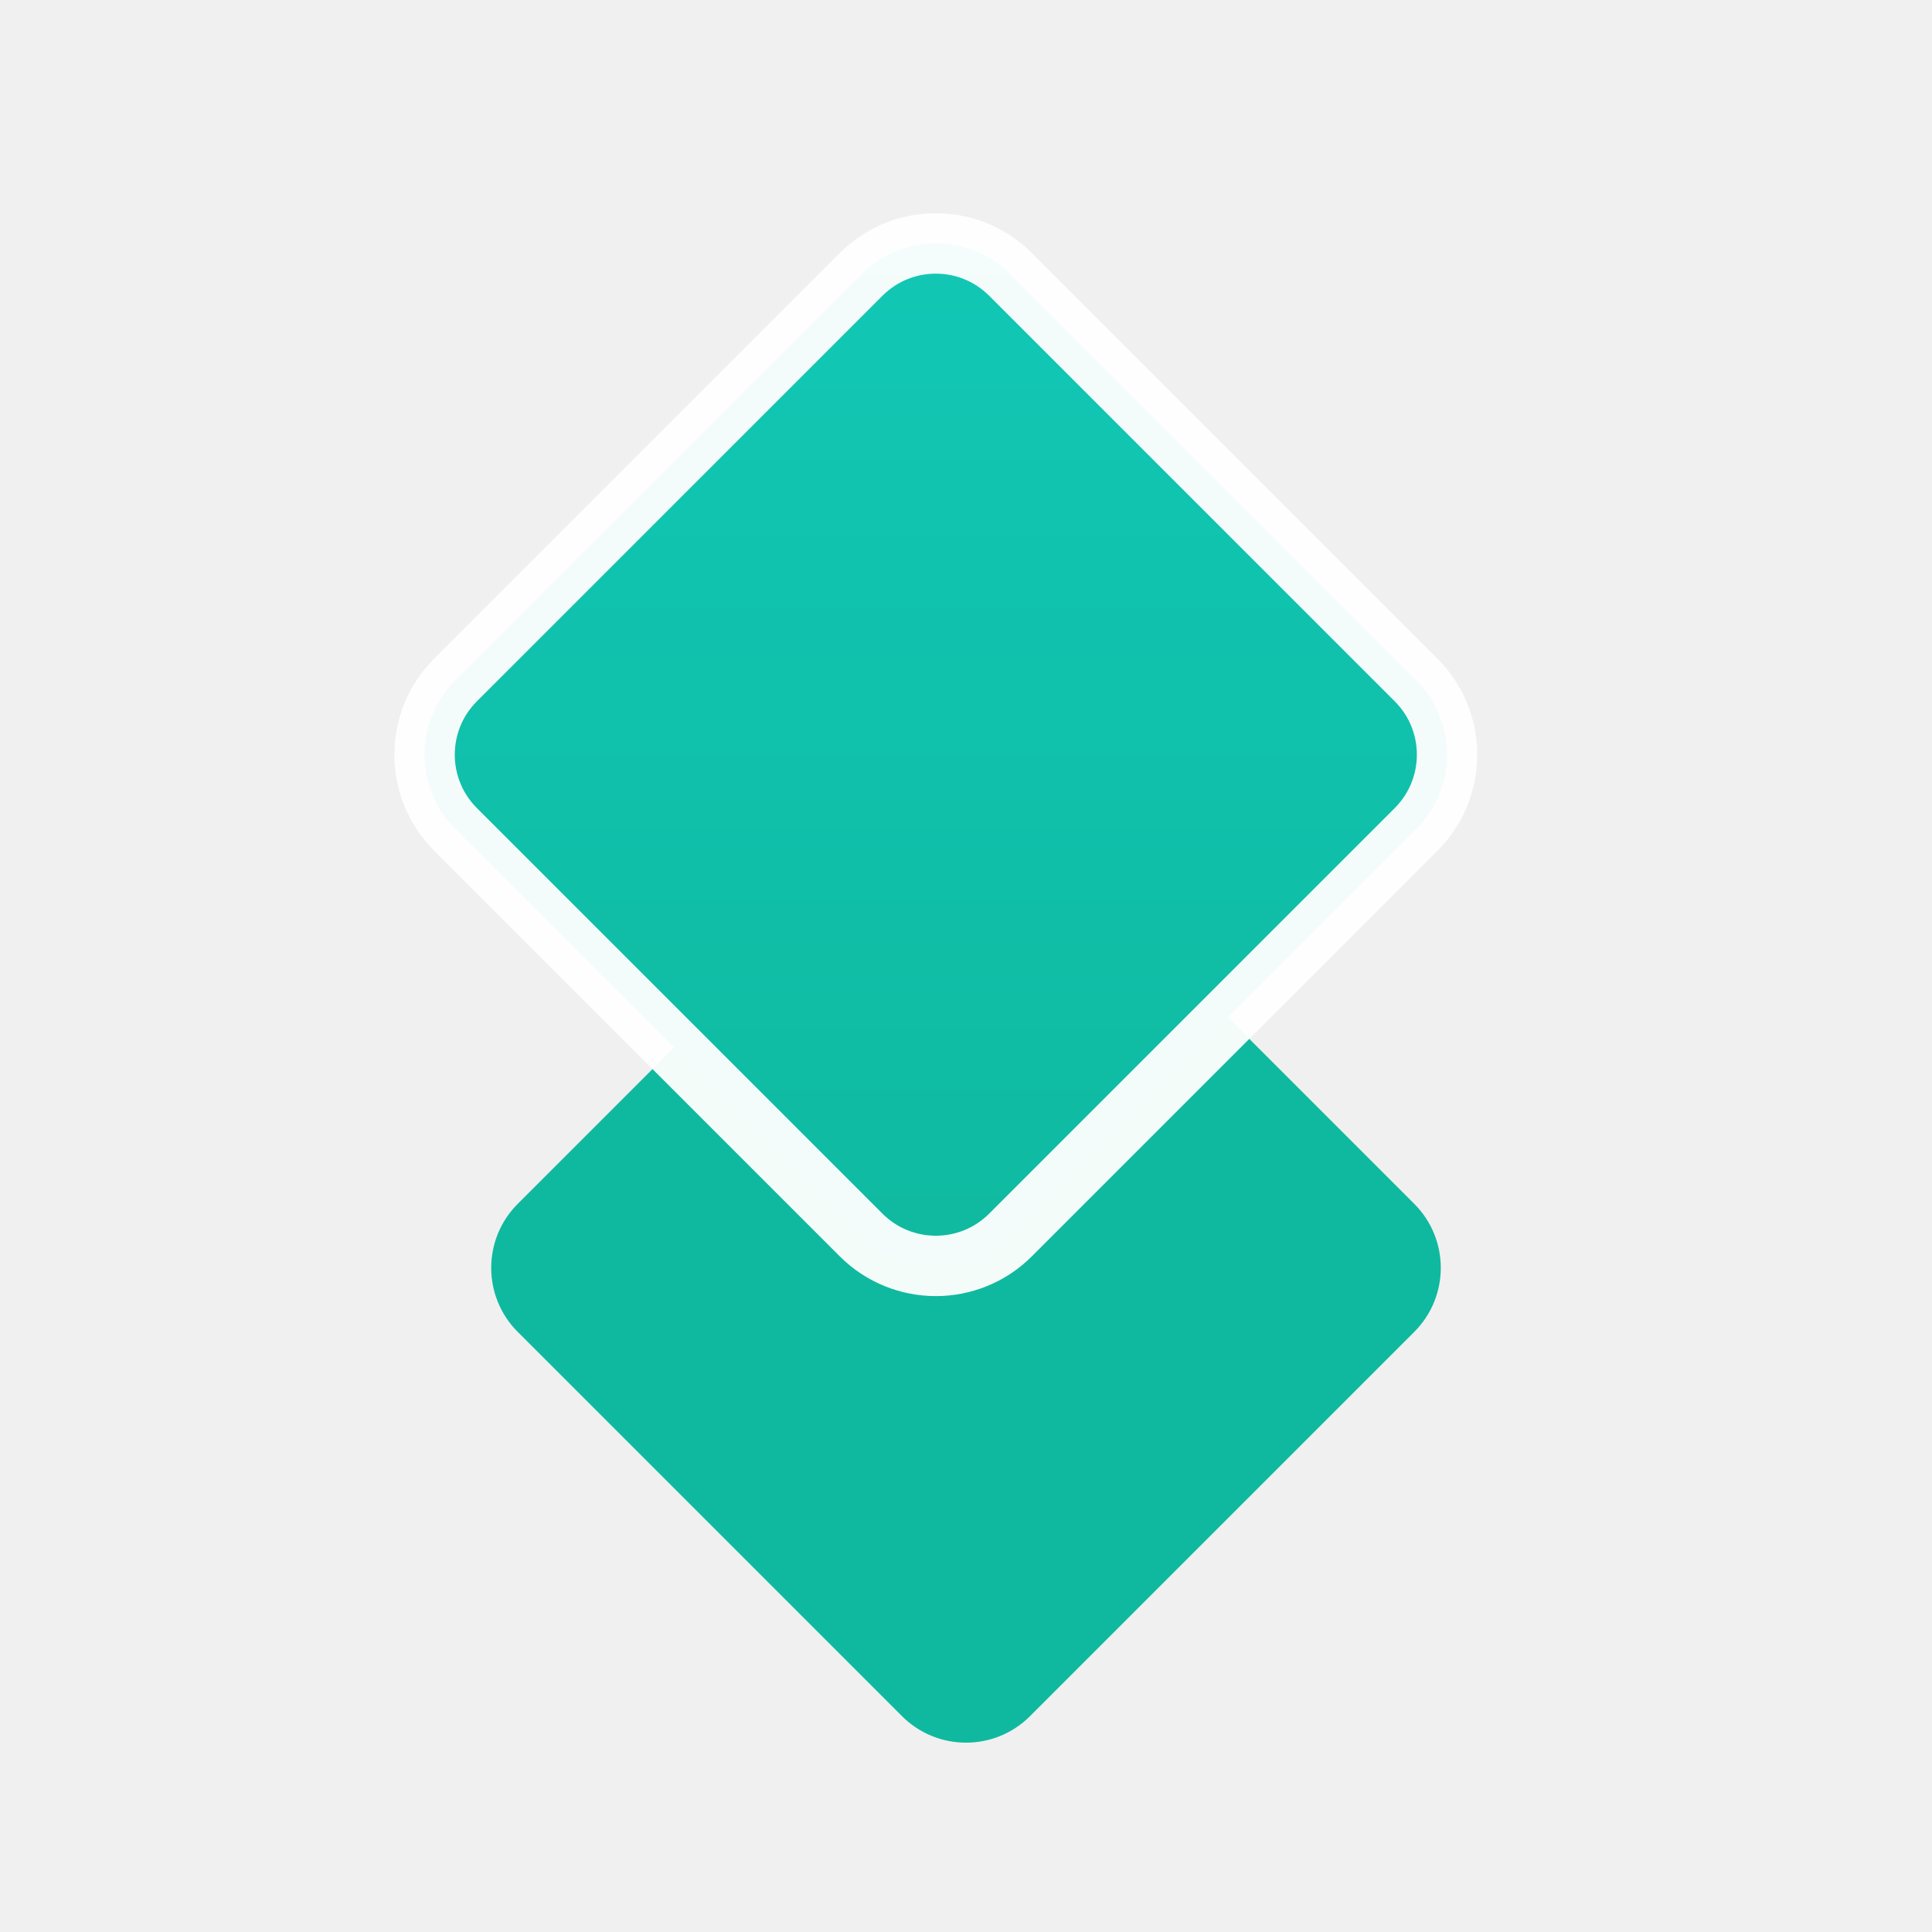
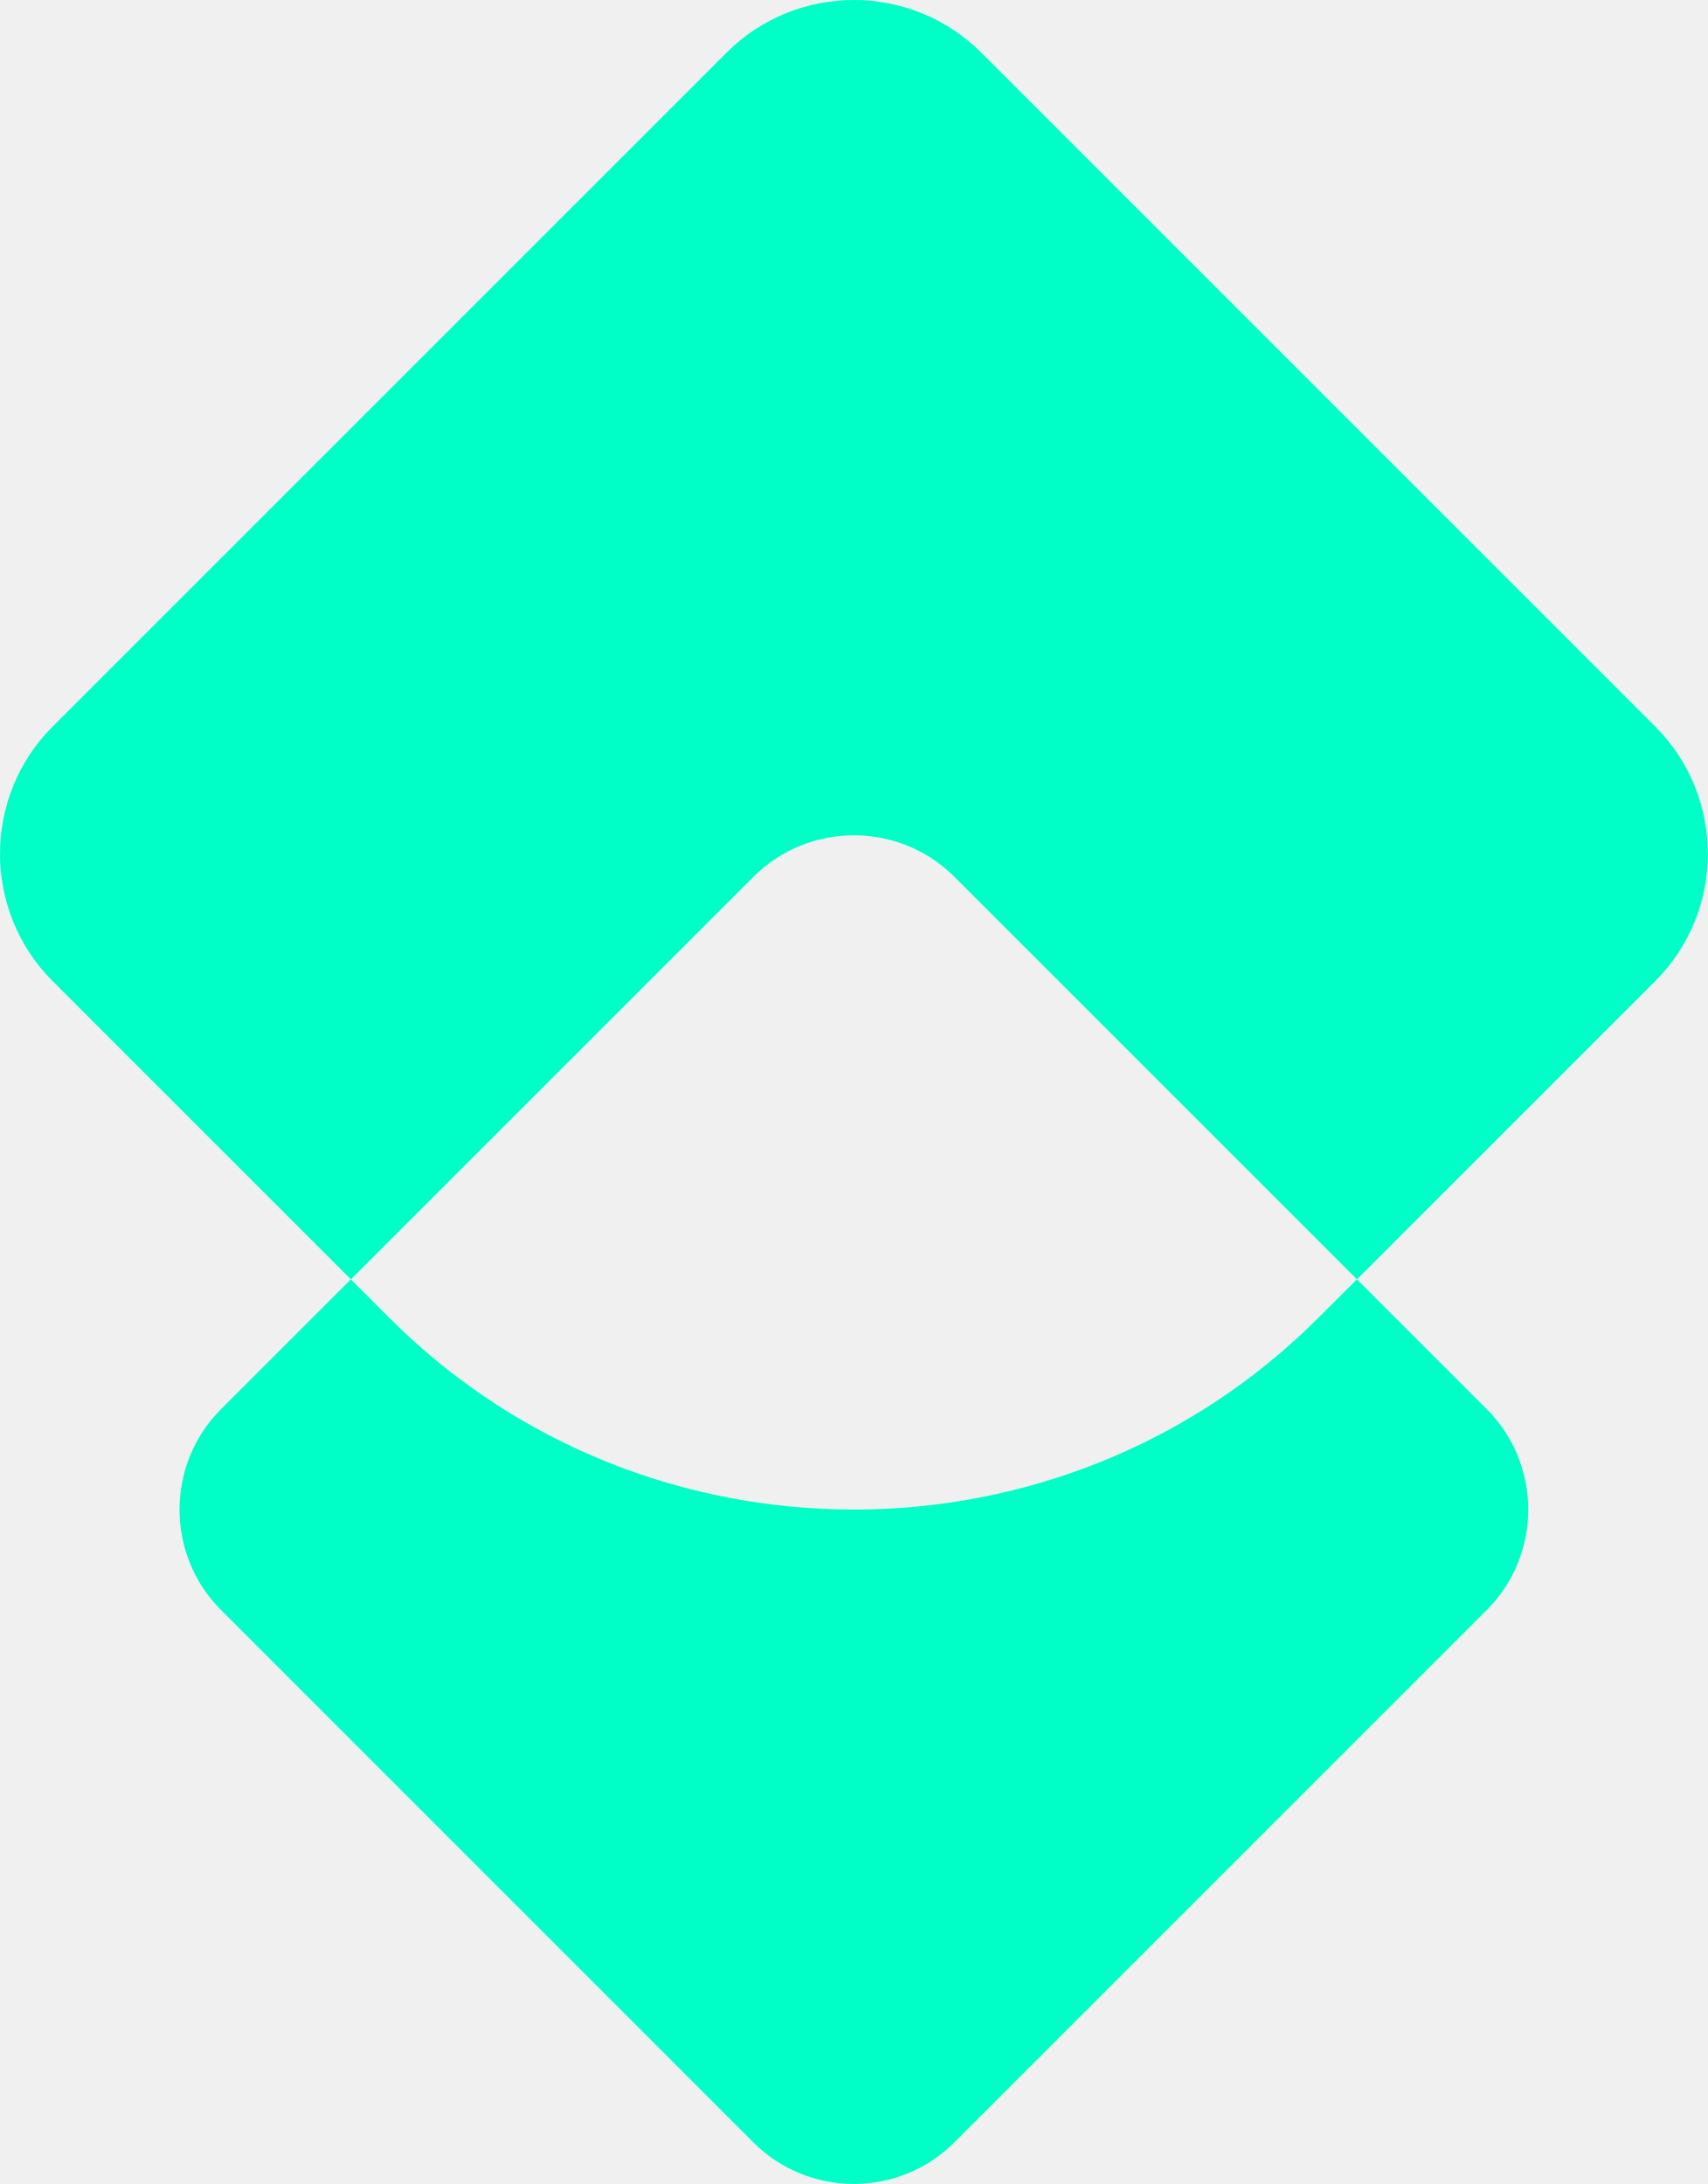
- <svg xmlns="http://www.w3.org/2000/svg" viewBox="0 0 64 64">
+ <svg xmlns="http://www.w3.org/2000/svg" id="Layer_2" data-name="Layer 2" viewBox="0 0 197.65 252.77">
  <defs>
-     <linearGradient id="g" x1="0%" y1="0%" x2="100%" y2="100%">
-       <stop offset="0%" stop-color="#11C8B6" />
-       <stop offset="100%" stop-color="#0FB99F" />
-     </linearGradient>
+     <style>
+       .cls-1 {
+         fill: #00ffc6;
+         fill-rule: evenodd;
+       }
+     </style>
  </defs>
-   <rect x="20" y="30" width="24" height="24" rx="3" transform="rotate(45 32 42)" fill="#0FB99F" />
-   <rect x="18" y="12" width="26" height="26" rx="3.5" transform="rotate(45 31 25)" fill="url(#g)" />
-   <rect x="18" y="12" width="26" height="26" rx="3.5" transform="rotate(45 31 25)" fill="none" stroke="white" stroke-opacity="0.95" stroke-width="2" />
+   <g id="Layer_1-2" data-name="Layer 1">
+     <g>
+       <path class="cls-1" d="M113.54,6.07l78.04,78.04c8.09,8.09,8.09,21.33,0,29.42l-34.54,34.54-46.6-46.6c-6.39-6.39-16.84-6.39-23.23,0l-46.6,46.6L6.07,113.53c-8.09-8.09-8.09-21.33,0-29.42L84.11,6.07c8.09-8.09,21.33-8.09,29.42,0" />
+       <path class="cls-1" d="M157.04,148.07l15.03,15.03c6.39,6.39,6.39,16.84,0,23.23l-61.64,61.64c-6.39,6.39-16.84,6.39-23.23,0l-61.63-61.64c-6.39-6.39-6.39-16.84,0-23.23l61.63-61.63-46.6,46.6,4.48,4.48c29.55,29.55,77.91,29.55,107.46,0l4.49-4.48Z" />
+     </g>
+   </g>
</svg>
